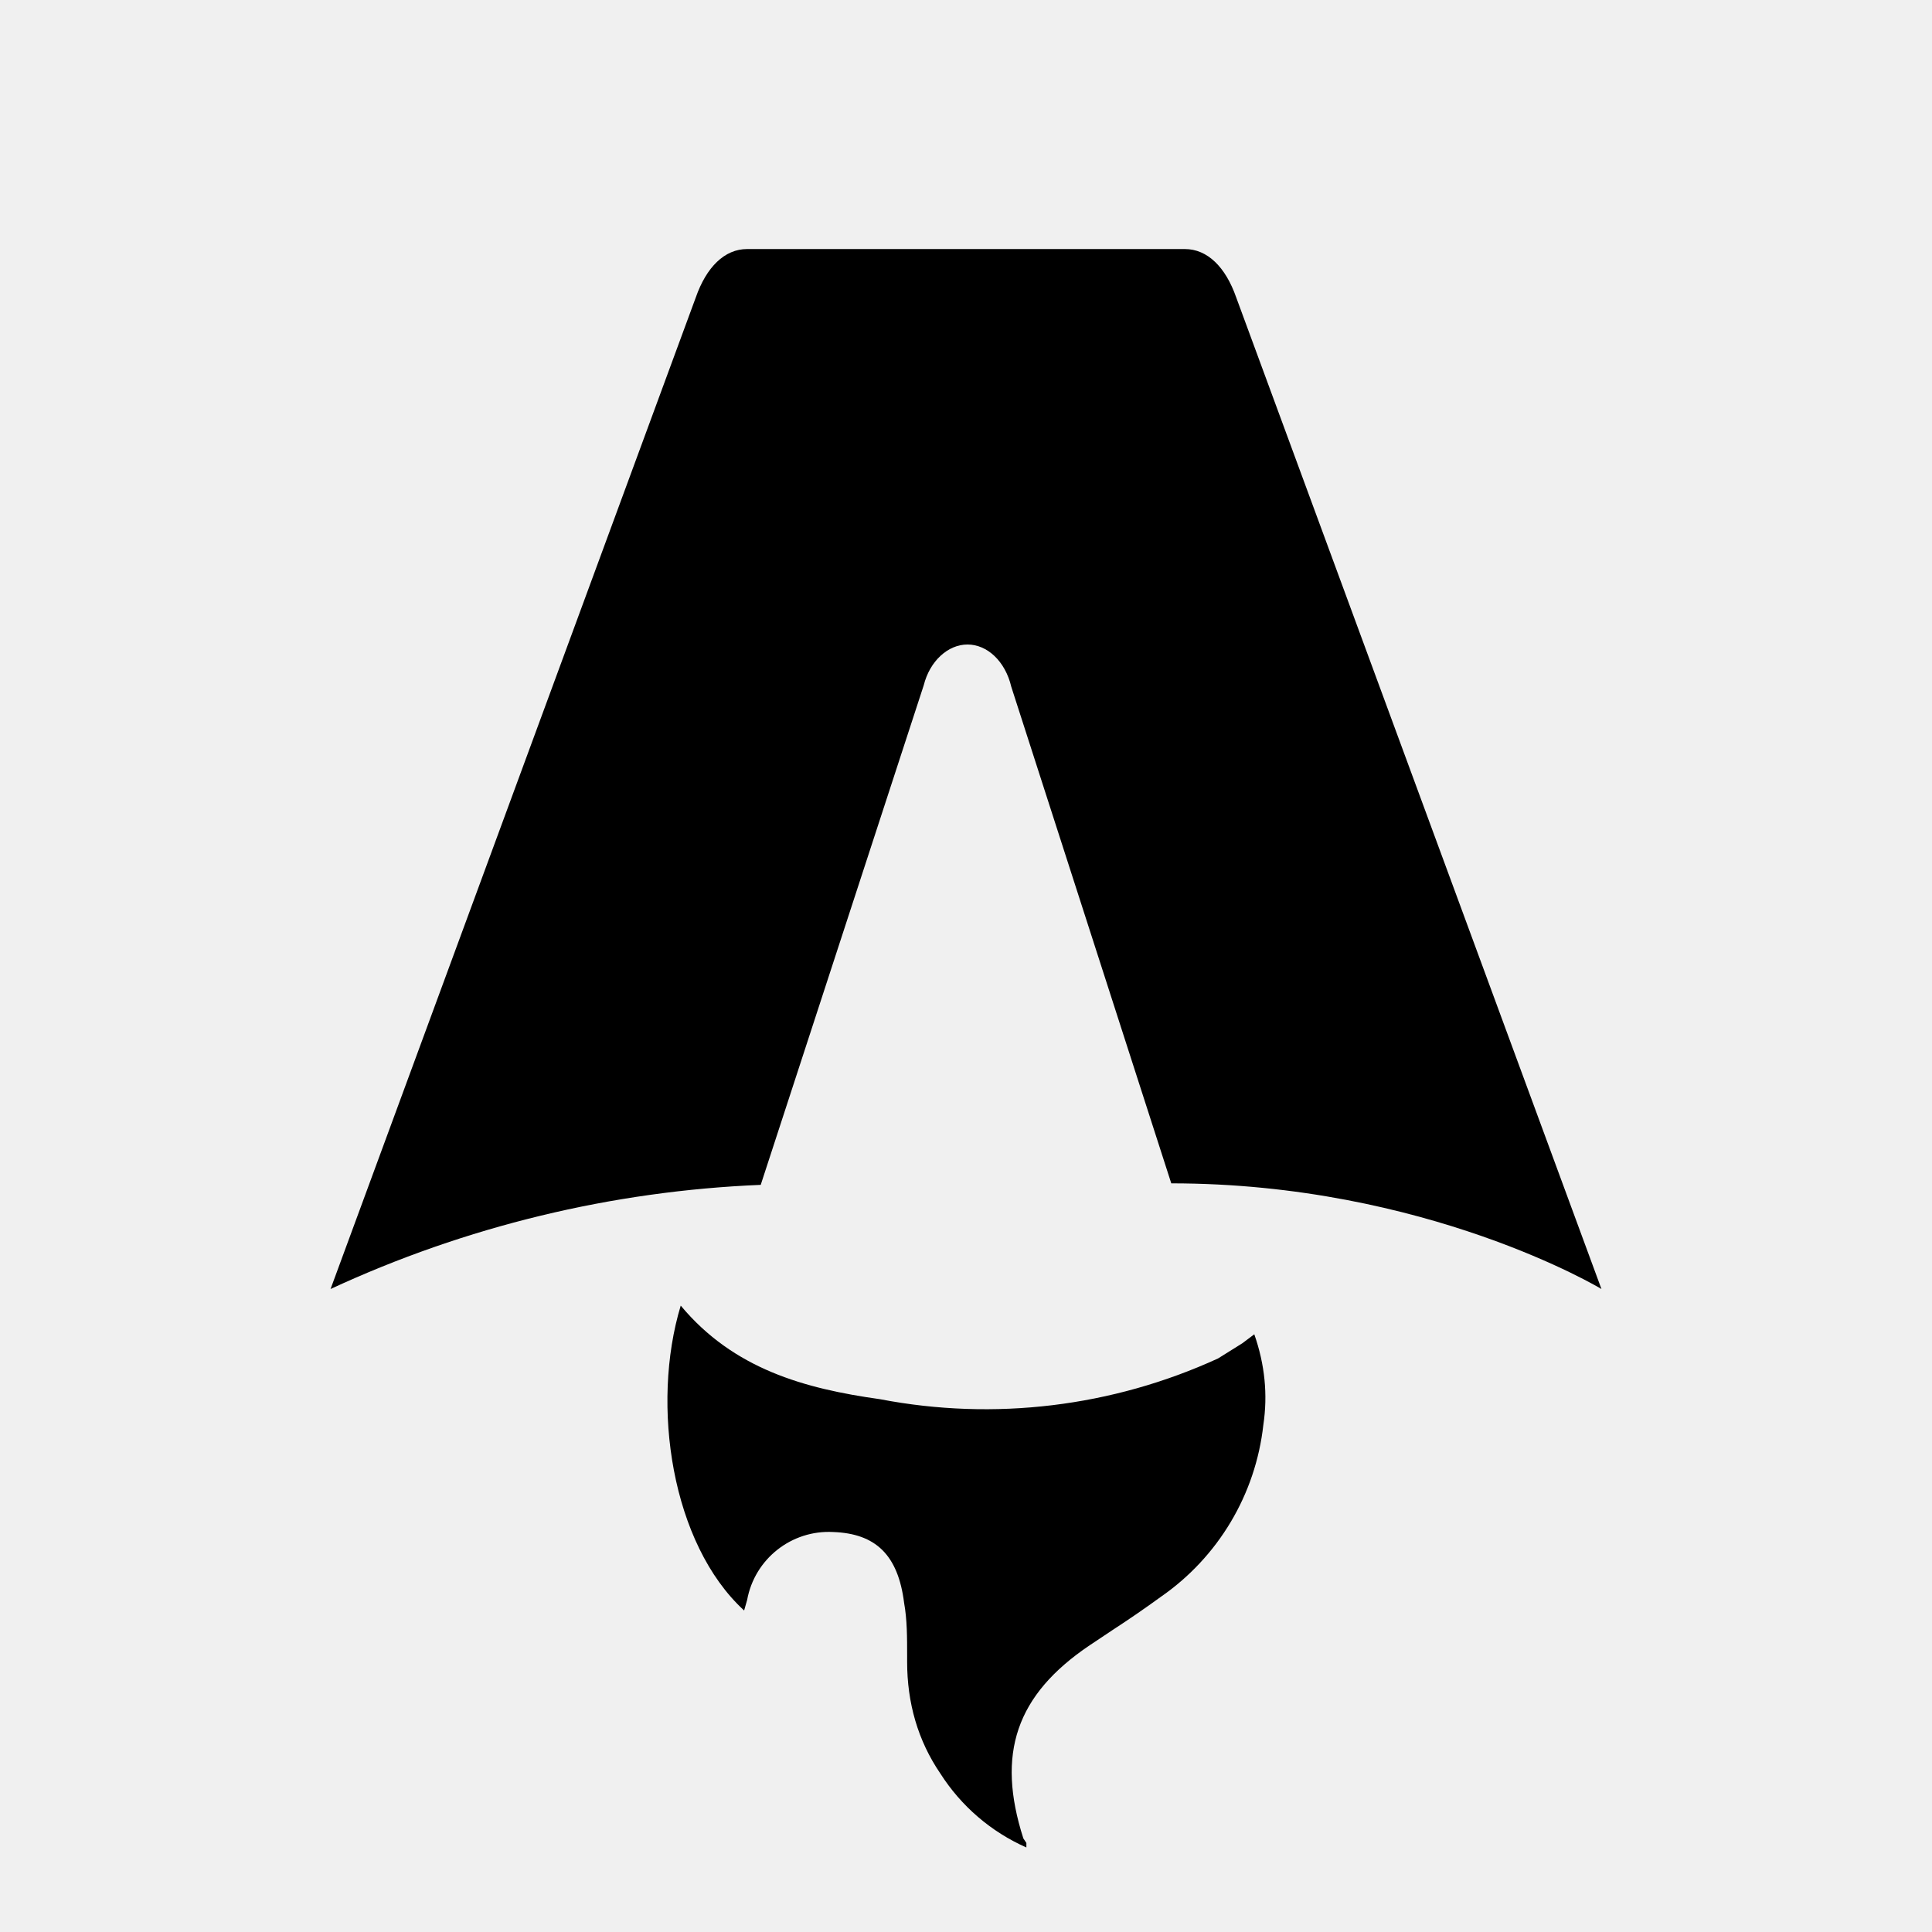
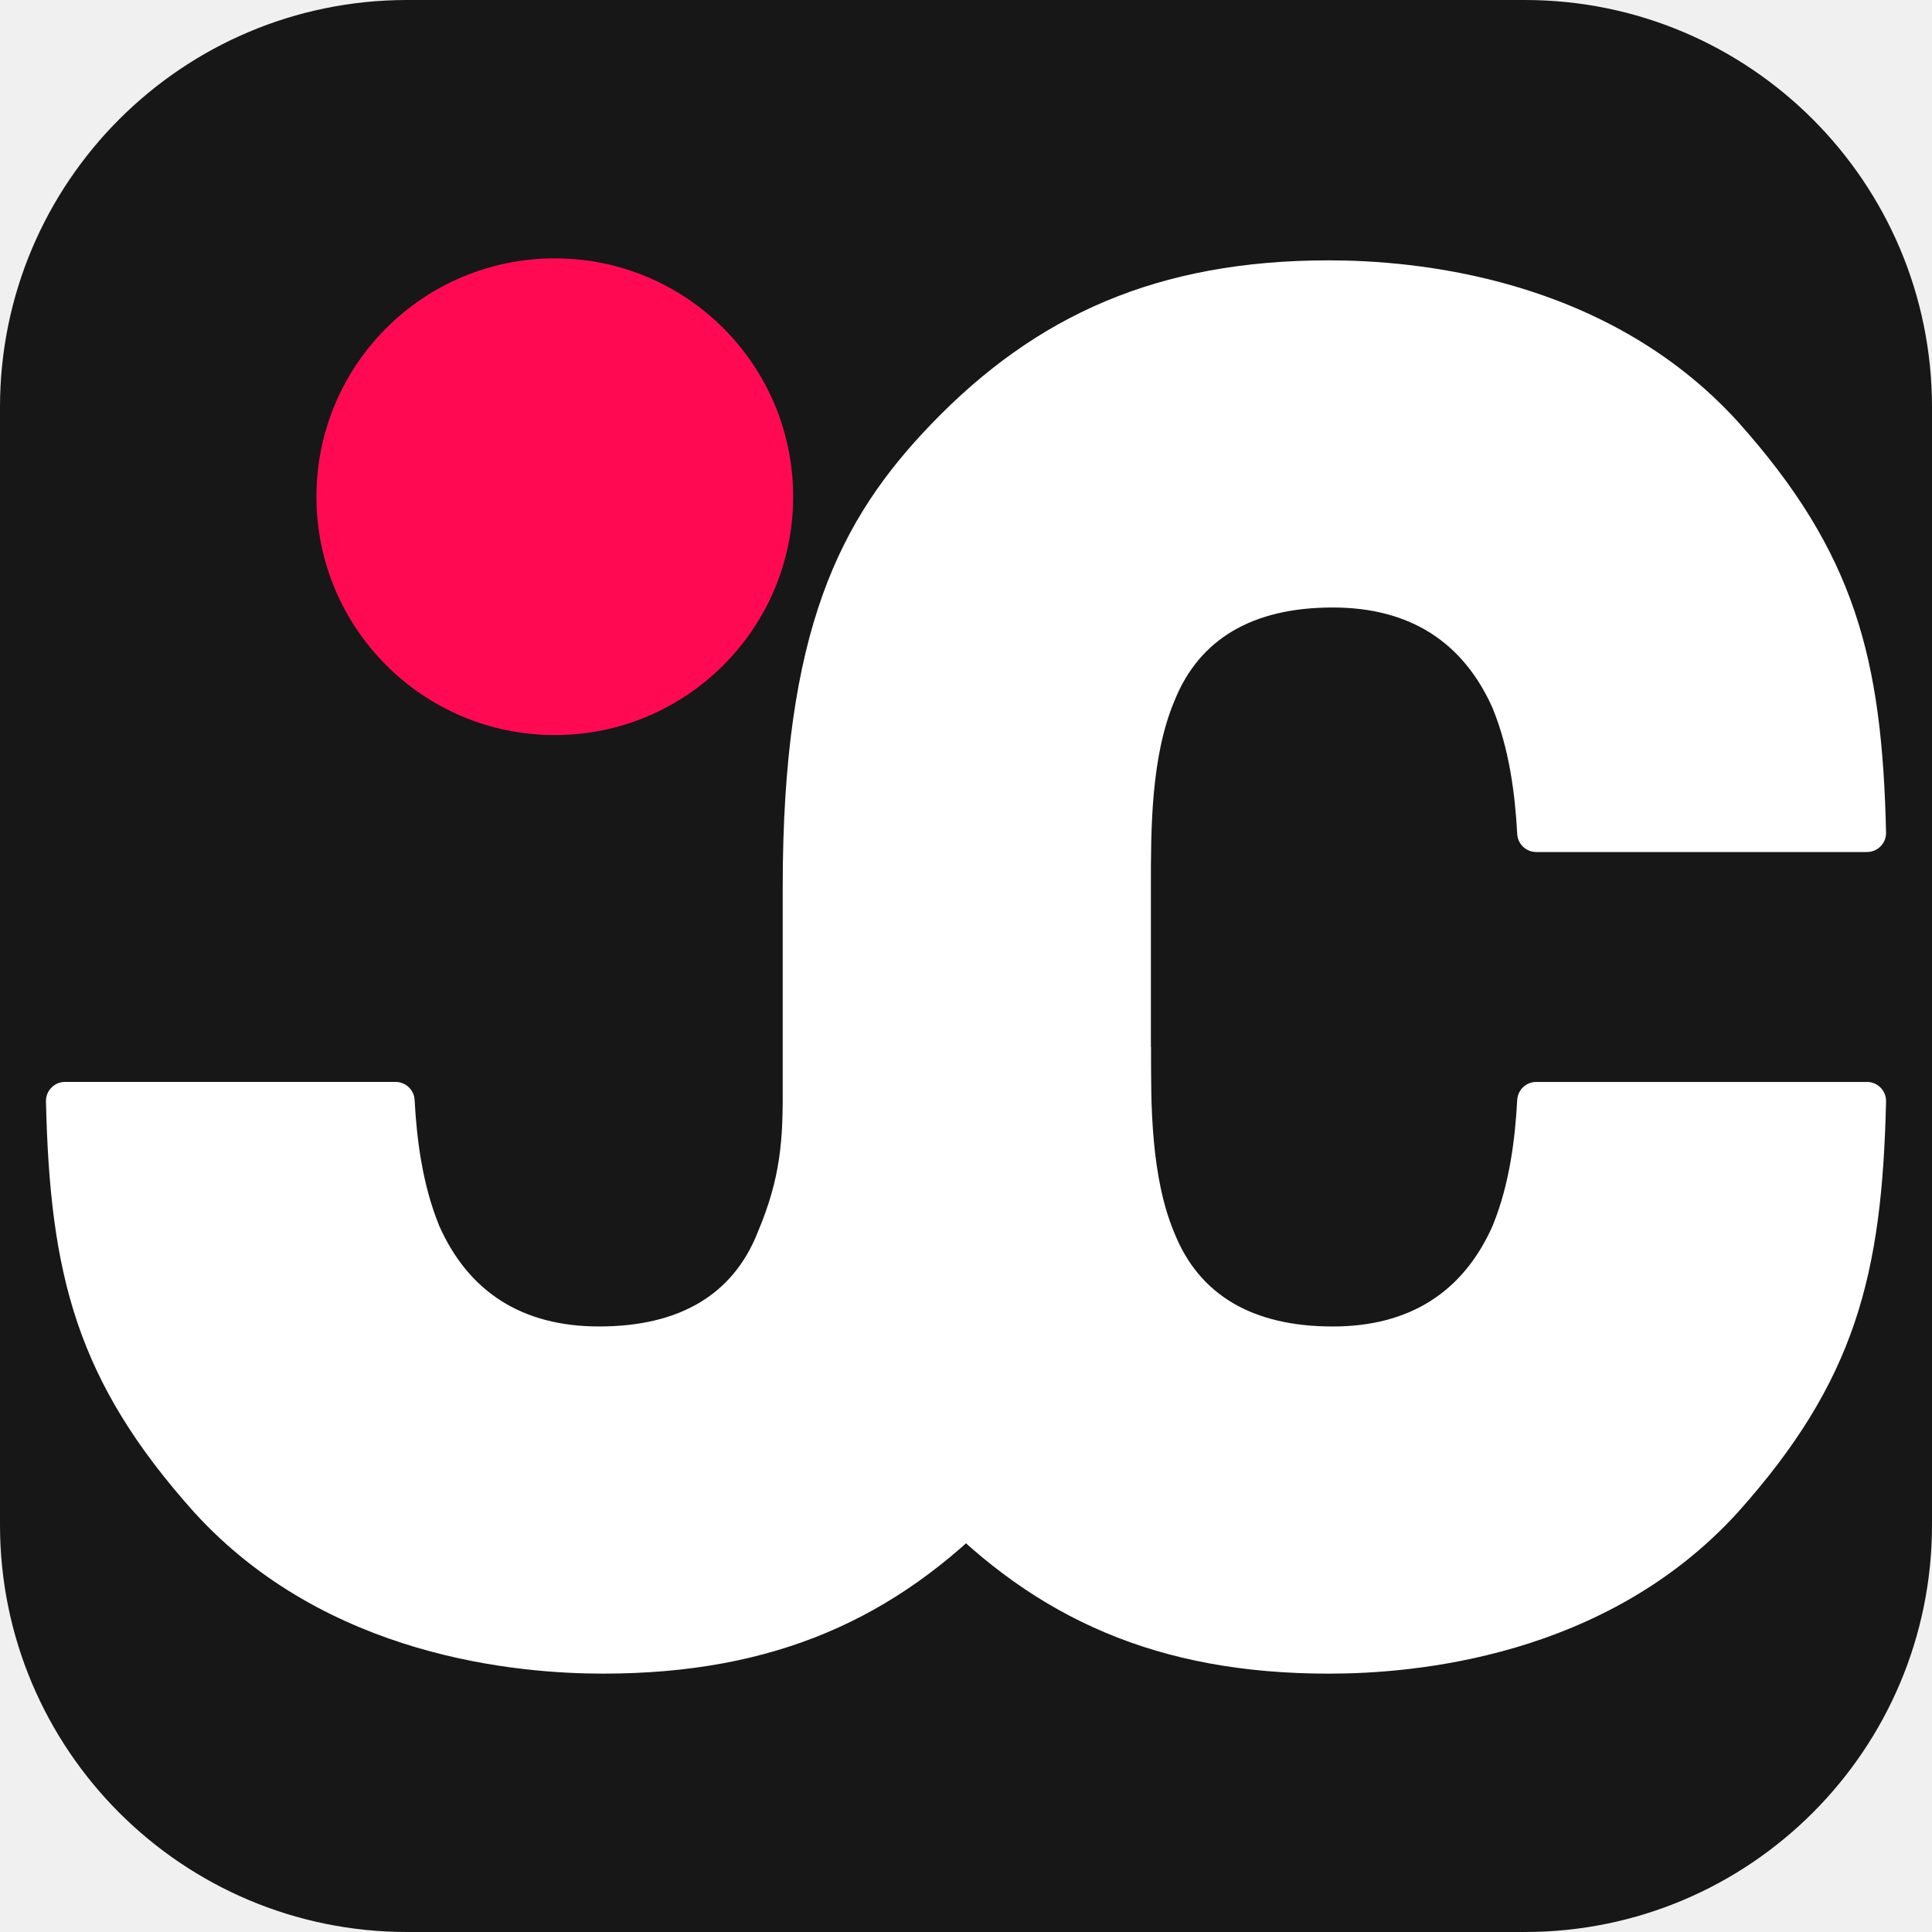
- <svg xmlns="http://www.w3.org/2000/svg" fill="none" viewBox="0 0 128 128">
-   <path d="M50.4 78.5a75.1 75.1 0 0 0-28.5 6.9l24.2-65.7c.7-2 1.9-3.2 3.4-3.2h29c1.5 0 2.7 1.2 3.4 3.2l24.2 65.7s-11.6-7-28.5-7L67 45.5c-.4-1.7-1.6-2.8-2.9-2.8-1.3 0-2.5 1.1-2.9 2.7L50.4 78.5Zm-1.1 28.2Zm-4.2-20.2c-2 6.6-.6 15.8 4.2 20.2a17.5 17.5 0 0 1 .2-.7 5.5 5.5 0 0 1 5.7-4.5c2.8.1 4.3 1.5 4.7 4.7.2 1.1.2 2.3.2 3.5v.4c0 2.7.7 5.2 2.2 7.4a13 13 0 0 0 5.7 4.9v-.3l-.2-.3c-1.8-5.6-.5-9.5 4.4-12.8l1.5-1a73 73 0 0 0 3.2-2.2 16 16 0 0 0 6.8-11.4c.3-2 .1-4-.6-6l-.8.6-1.6 1a37 37 0 0 1-22.4 2.7c-5-.7-9.7-2-13.2-6.2Z" />
-   <style>
-         path { fill: #000; }
-         @media (prefers-color-scheme: dark) {
-             path { fill: #FFF; }
-         }
-     </style>
+ <svg xmlns="http://www.w3.org/2000/svg" xml:space="preserve" viewBox="0 0 180 180">
+   <g style="clip-rule:evenodd;fill:#fff;fill-opacity:1;fill-rule:evenodd;stroke-linejoin:round;stroke-miterlimit:2">
+     <rect width="180" height="180" ry="37.934" style="clip-rule:evenodd;fill:#171717;fill-opacity:1;fill-rule:evenodd;stroke-linejoin:round;stroke-miterlimit:2" />
+   </g>
+   <g class="text" style="clip-rule:evenodd;fill:#fff;fill-opacity:1;fill-rule:evenodd;stroke-linejoin:round;stroke-miterlimit:2">
+     <path d="M559.24 398.12c0 29.37 0 65.9 11.93 94.21 12.53 31.28 39.49 47.24 80.11 47.24 38.77 0 66.05-17.26 81.06-51.28v-.11l.06-.13c8.2-20.11 11.16-42.84 12.24-63.15.275-5.077 4.535-9.103 9.62-9.09h167.442c5.272 0 9.61 4.338 9.61 9.61l-.002.18c-2 88-15.53 141.56-75 208-67 73.69-164.3 81.67-207 81.67-86.65 0-148.1-27.83-201-82.69-46.51-48.31-75.34-104.37-75.34-234.45l31.88-159.67" class="text" style="fill:#fff;fill-opacity:1;fill-rule:nonzero" transform="translate(4.275 24.256) scale(.18409)" />
+     <path d="M559.24 606.65V317.14c0-29.37 0-65.9 11.93-94.21 12.53-31.29 39.49-47.24 80.11-47.24 38.77 0 66.05 17.26 81.06 51.28v.11l.06.13c8.2 20.11 11.16 42.84 12.24 63.15.275 5.076 4.537 9.098 9.62 9.08h167.452c5.266 0 9.6-4.334 9.6-9.6l-.002-.18c-2-88-15.53-141.56-75-208C789.26 8 692 0 649.25 0c-86.65 0-148.1 27.82-201 82.69-46.51 48.3-75.34 104.37-75.34 234.45v225.94" class="text" style="fill:#fff;fill-opacity:1;fill-rule:nonzero" transform="translate(4.275 24.256) scale(.18409)" />
+     <path d="M558.89 416.32c0 130.08-29.34 167.94-75.85 216.25-52.88 54.86-114.33 82.69-201 82.69-42.71 0-140-8-207-81.67-59.51-66.43-73-120-75-208l-.002-.17c0-5.277 4.343-9.62 9.62-9.62H177c5.083-.012 9.34 4.014 9.61 9.09 1.09 20.31 4.05 43 12.24 63.15l.06.13v.11c15 34 42.29 51.28 81.07 51.28 40.61 0 67.58-16 80.11-47.24 11.92-28.31 12.94-46.64 12.94-76" class="text" style="fill:#fff;fill-opacity:1;fill-rule:nonzero" transform="translate(4.275 24.256) scale(.18409)" />
+   </g>
+   <g style="clip-rule:evenodd;fill-rule:evenodd;stroke-linejoin:round;stroke-miterlimit:2" transform="translate(1.815 1.907) scale(.97984)">
+     <circle cx="279.06" cy="88.9" r="88.37" style="fill:#ff0a52" transform="translate(-20.668 22.484) scale(.25646)" />
+   </g>
</svg>
